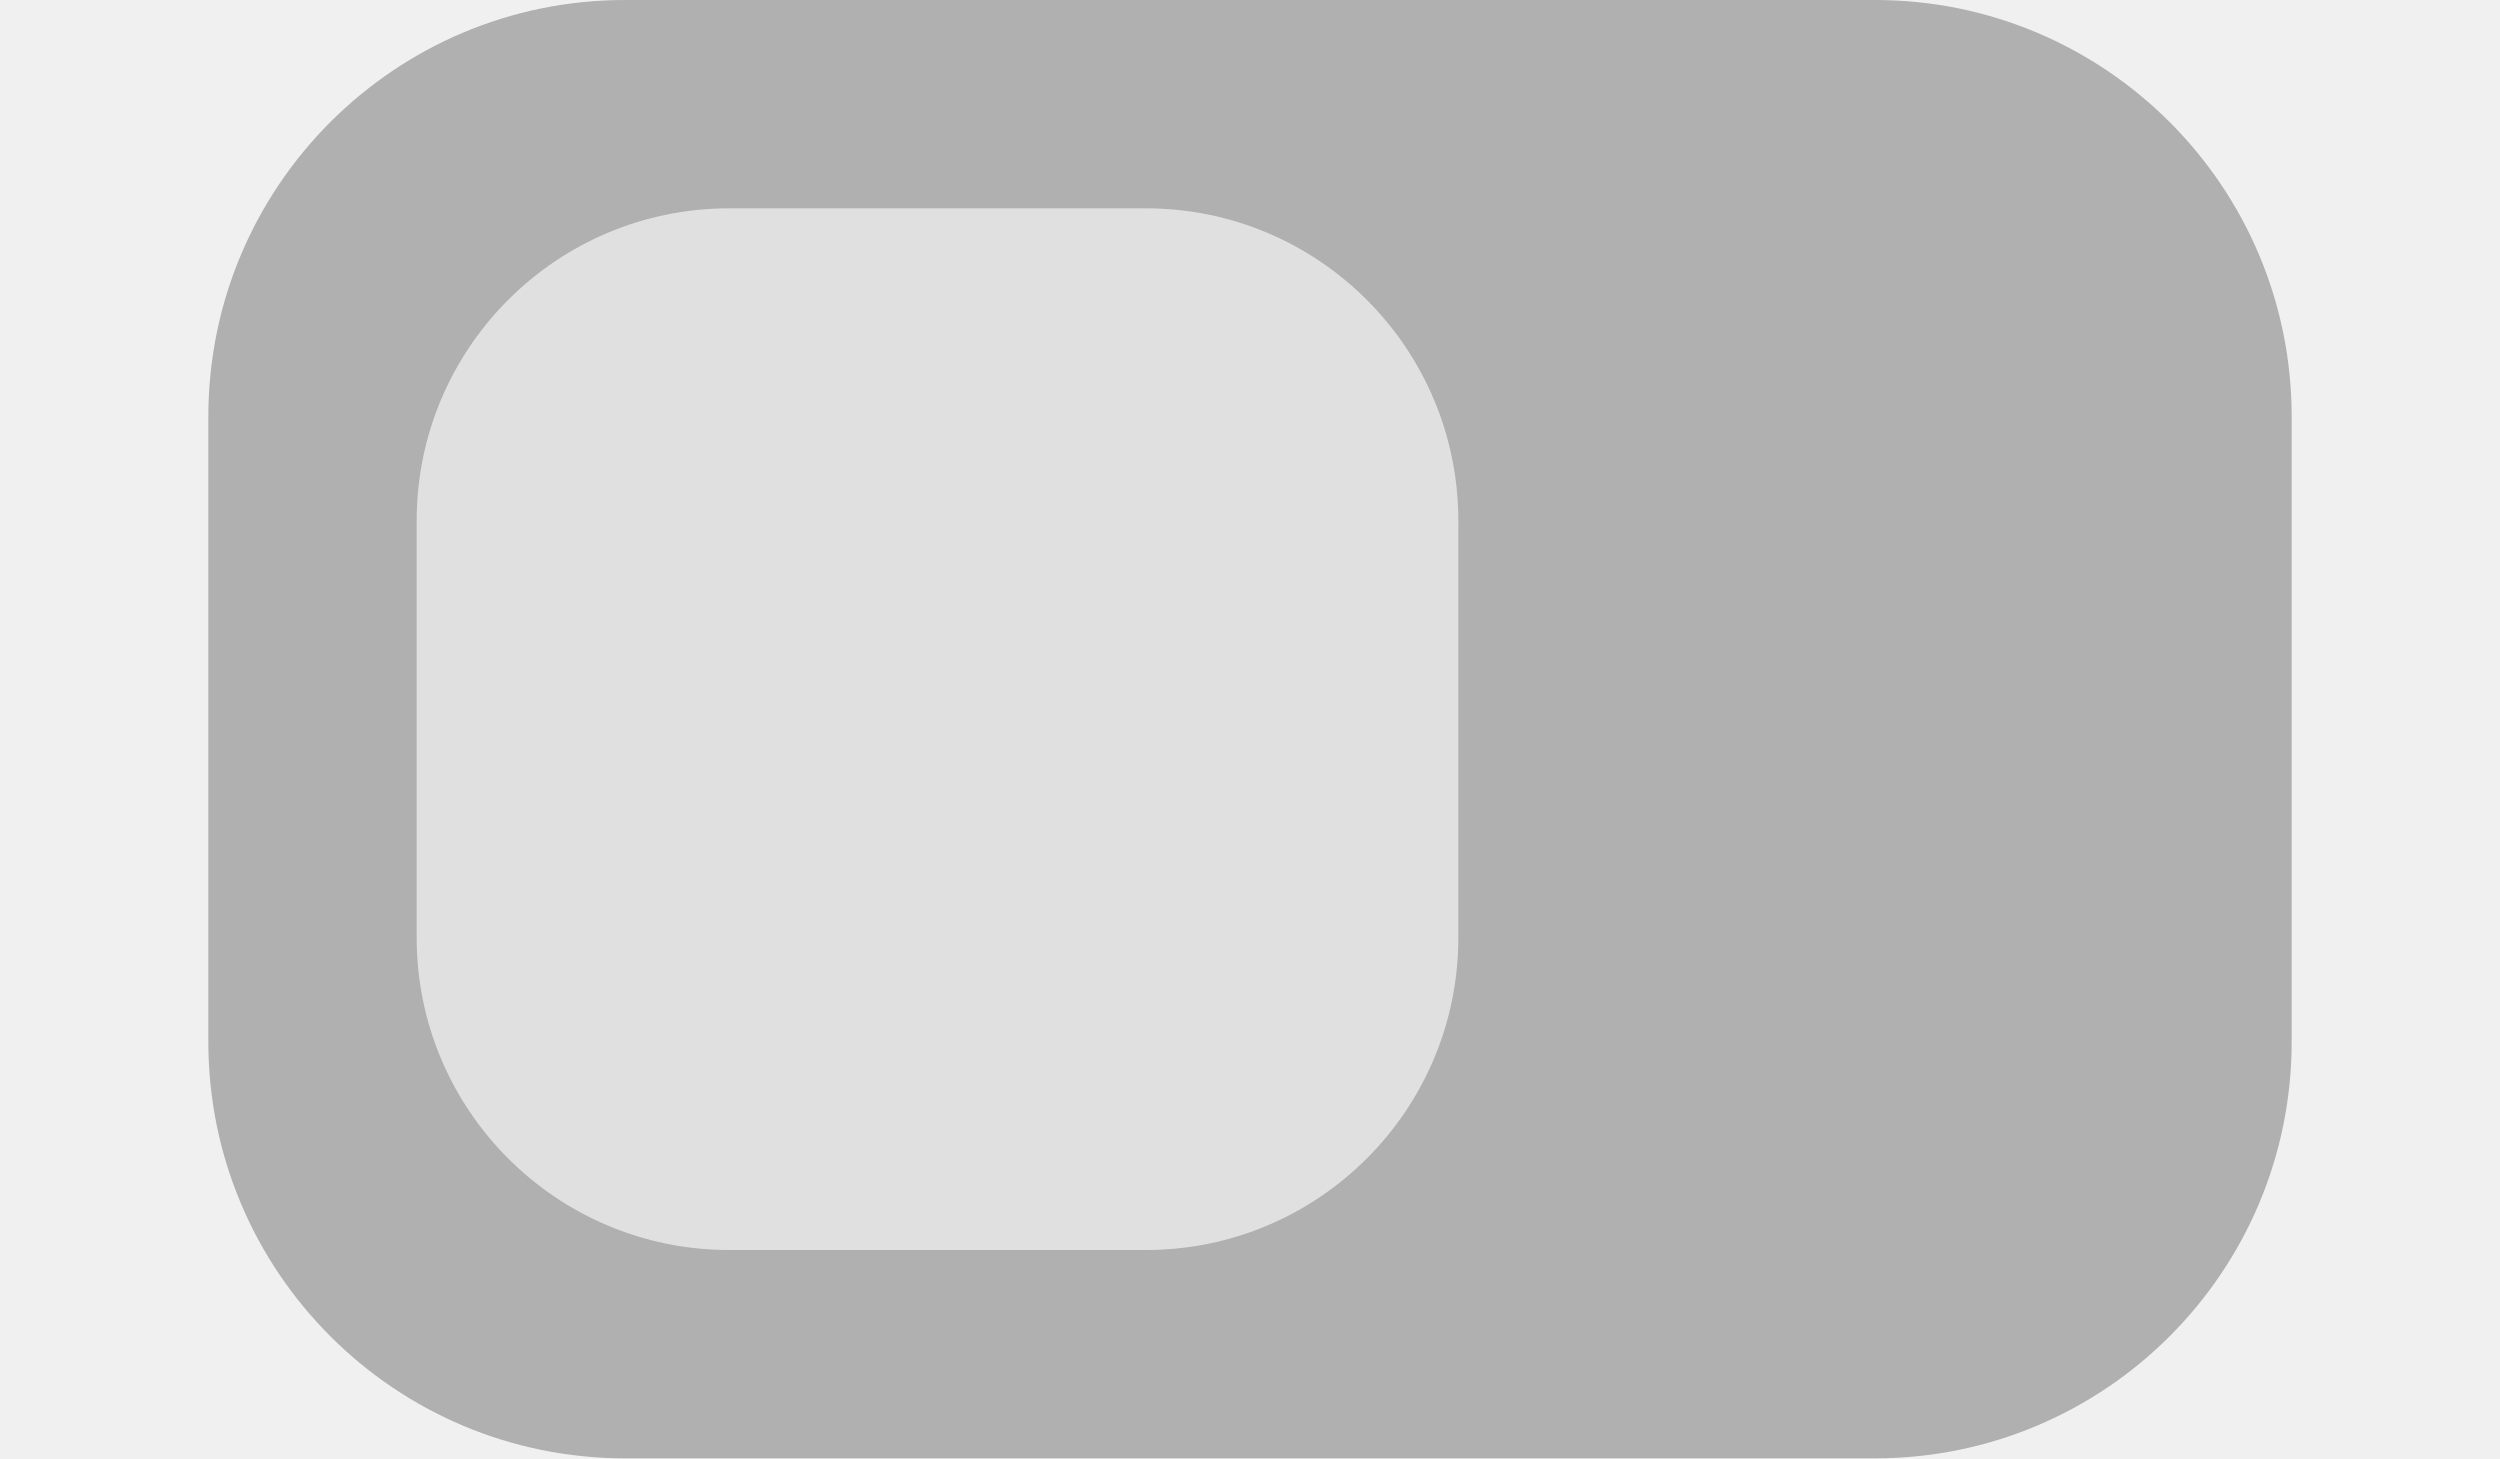
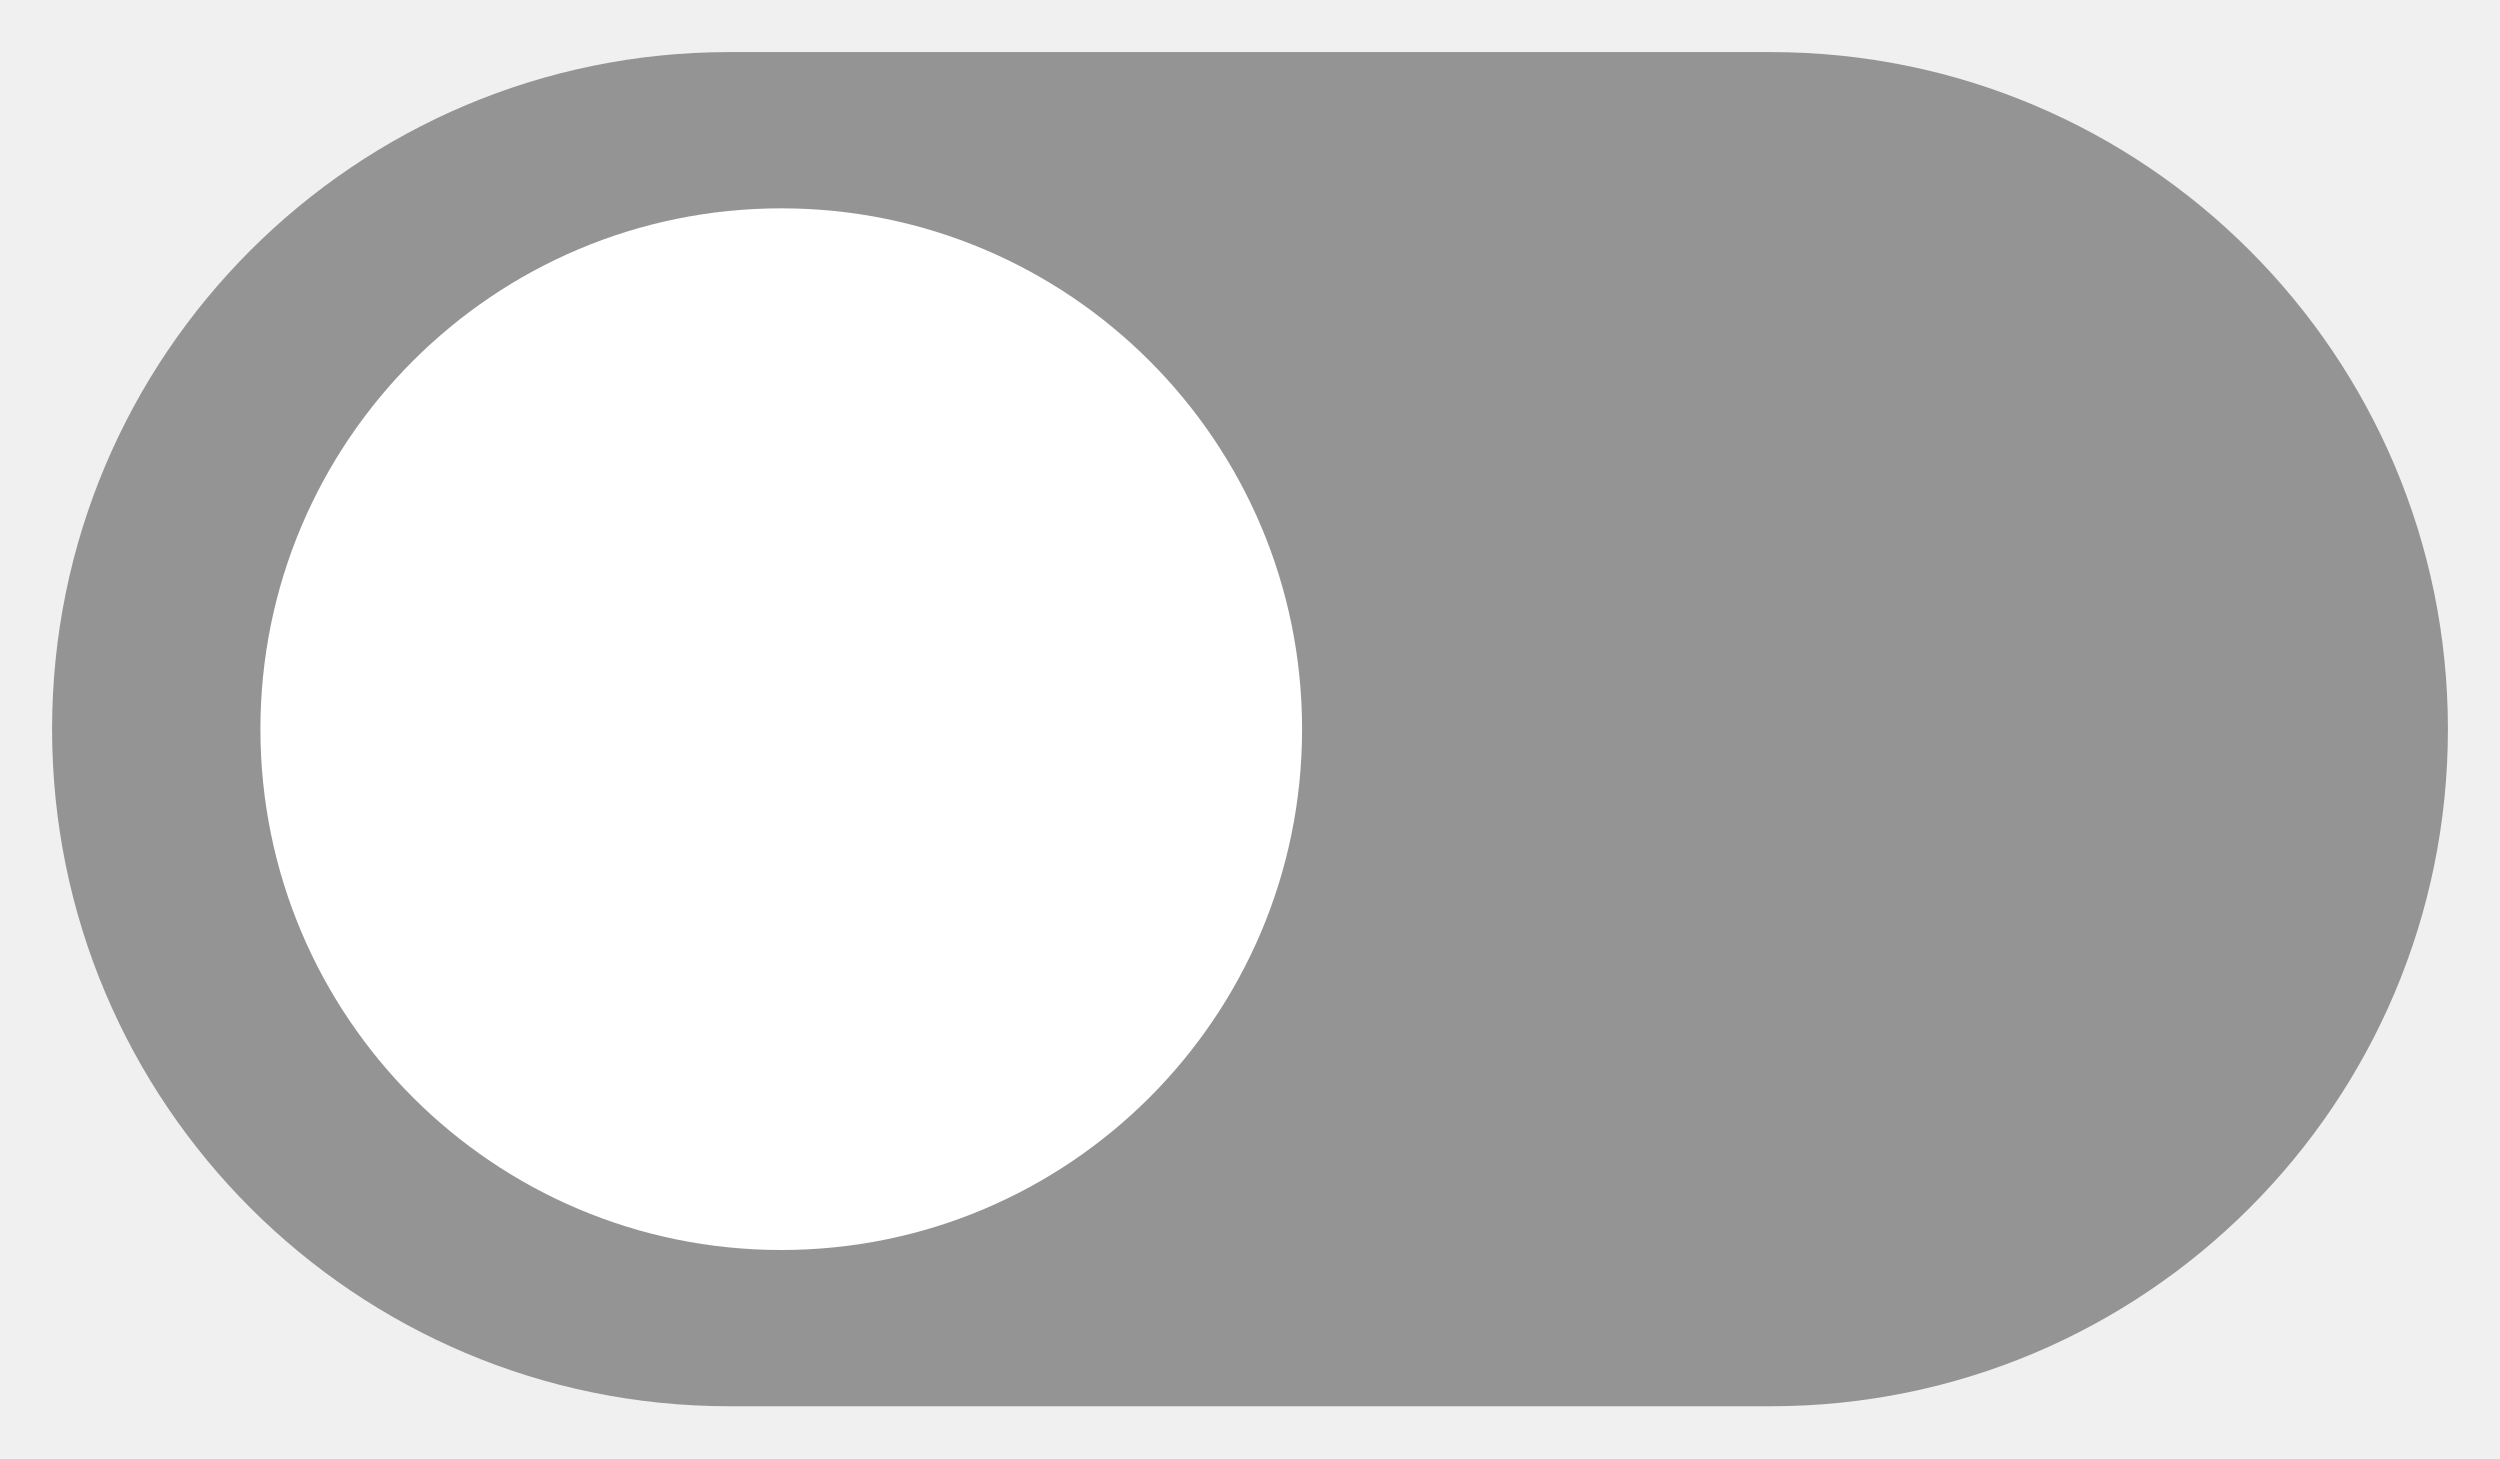
<svg xmlns="http://www.w3.org/2000/svg" width="24" height="14" viewBox="0 0 24 14">
-   <g style="opacity:0.7">
-     <rect x="2" width="20" height="14" rx="4" style="fill:#949494" />
-   </g>
-   <rect x="4" y="2" width="10" height="10" rx="3" style="fill:#e6e6e6;opacity:0.9" />
+   <rect x="0.5" y="0.5" width="23" height="13" rx="6.5" style="fill:#949494" />
+   <circle cx="7.5" cy="7" r="5" style="fill:#FFFFFF" />
</svg>
